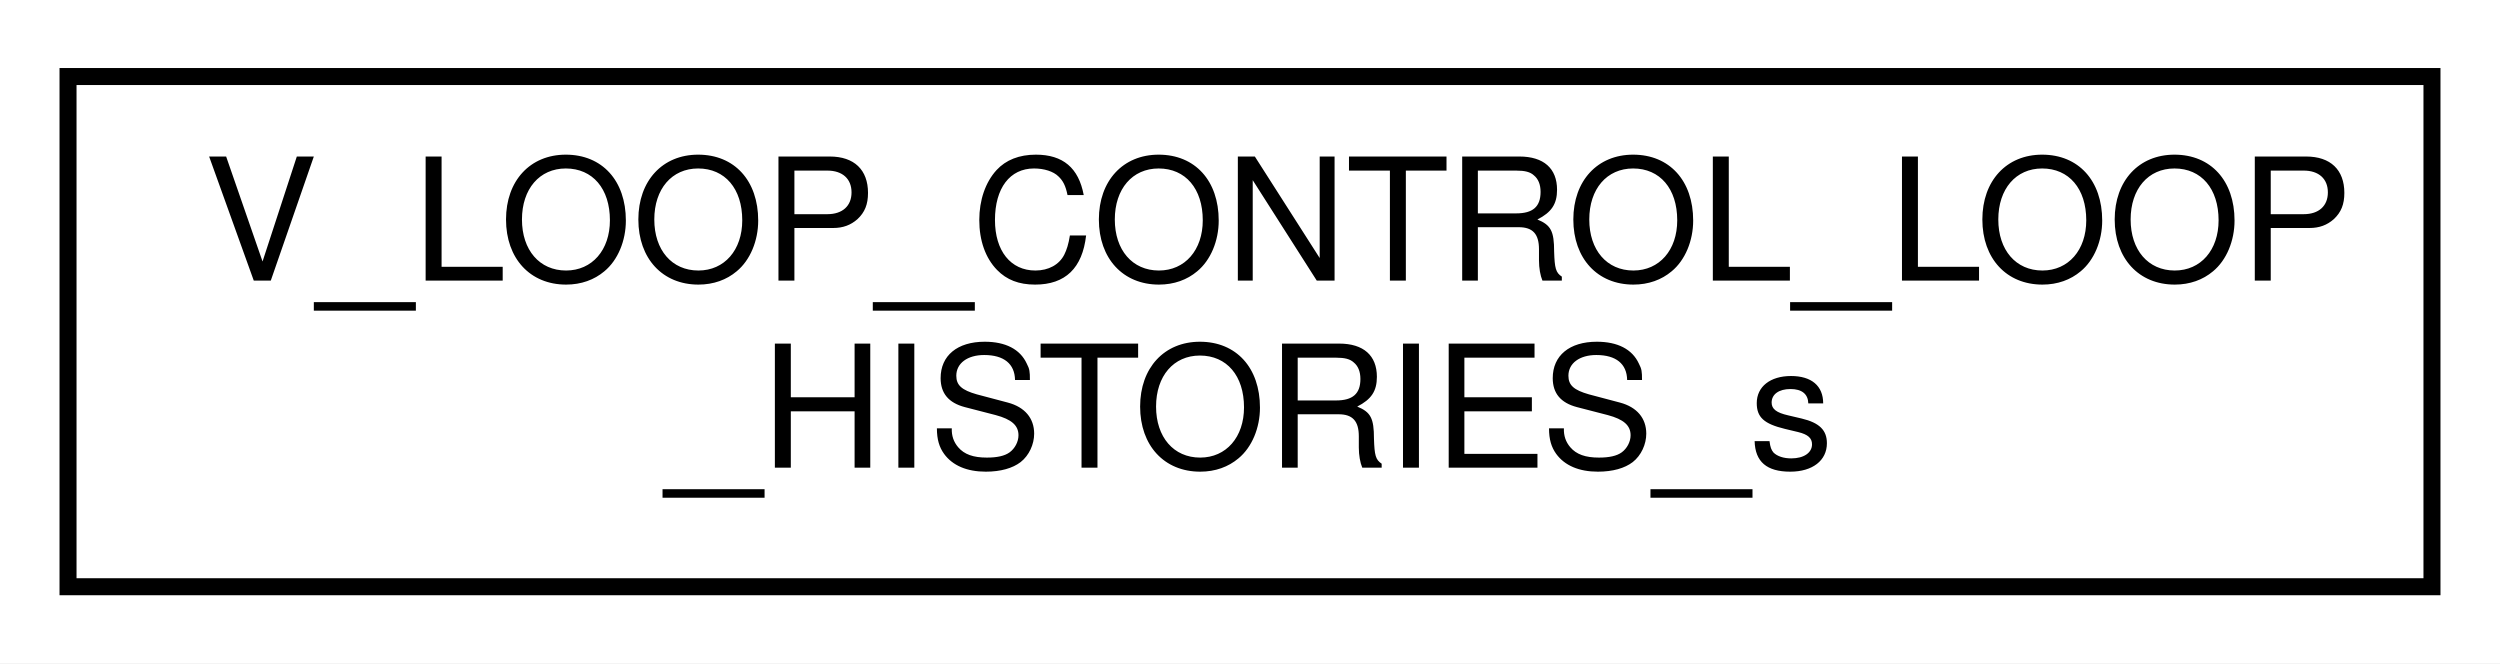
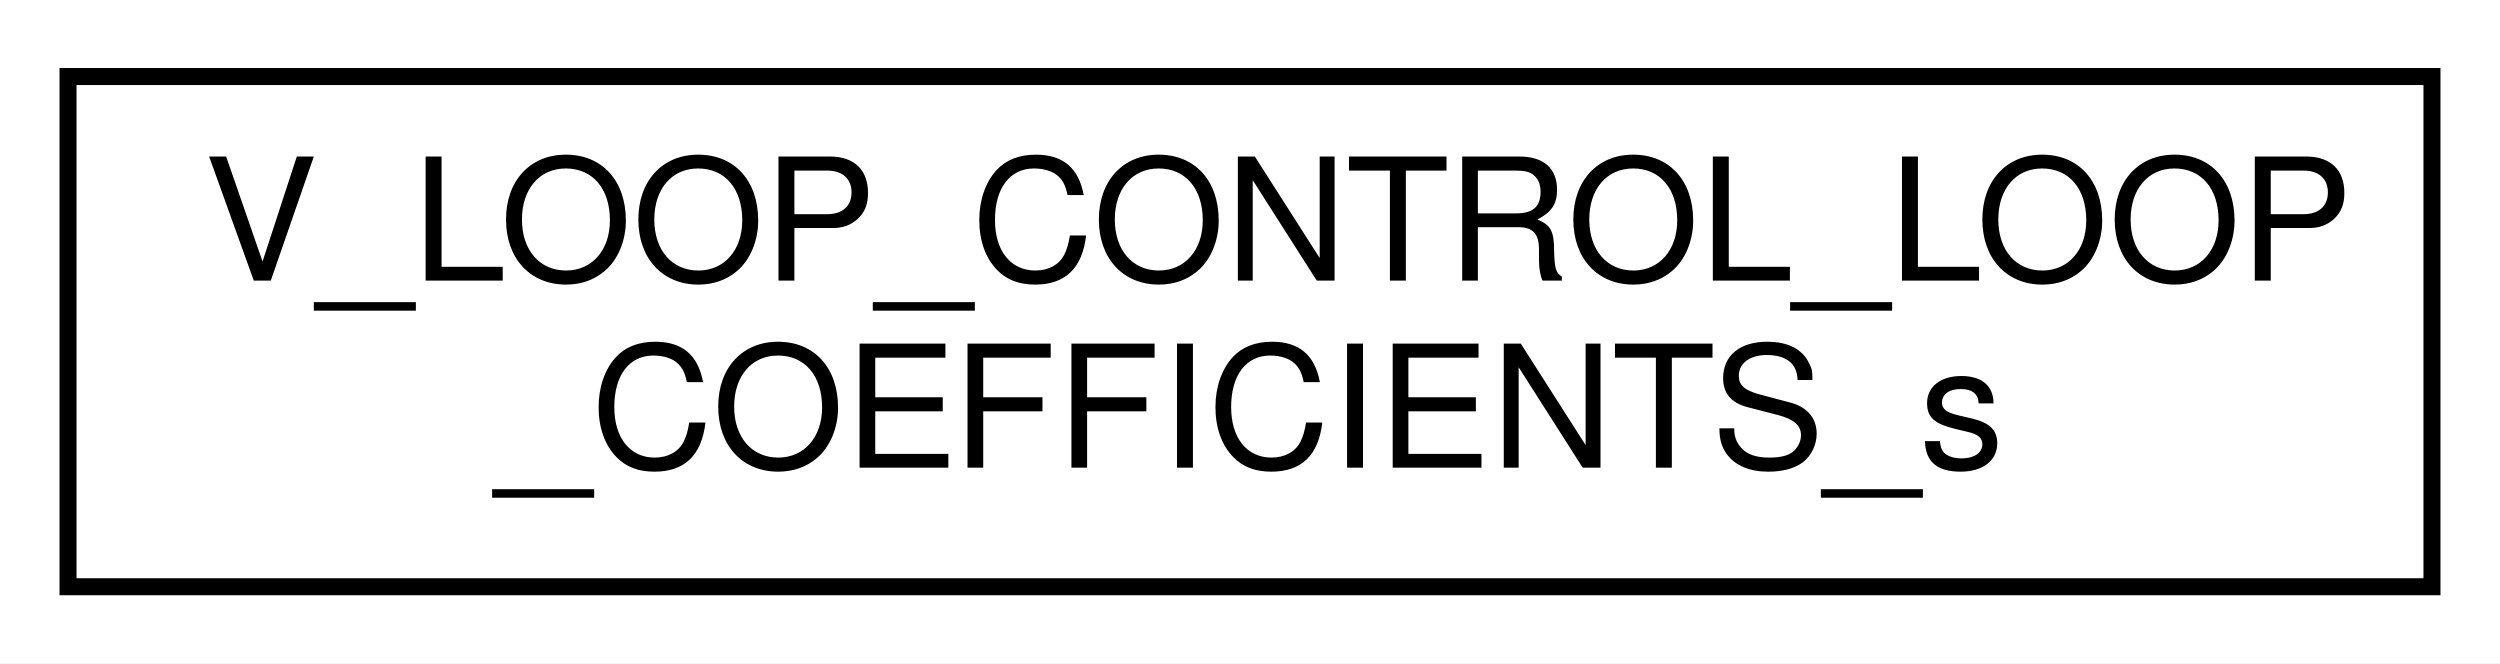
<svg xmlns="http://www.w3.org/2000/svg" xmlns:xlink="http://www.w3.org/1999/xlink" width="147pt" height="39pt" viewBox="0.00 0.00 147.00 39.00">
  <g id="graph0" class="graph" transform="scale(1 1) rotate(0) translate(4 35)">
    <polygon fill="white" stroke="transparent" points="-4,4 -4,-35 143,-35 143,4 -4,4" />
    <g id="node1" class="node">
      <g id="a_node1">
-         <a xlink:href="struct_v___l_o_o_p___c_o_n_t_r_o_l___l_o_o_p___h_i_s_t_o_r_i_e_s__s.html" target="_top" xlink:title=" ">
+         <a xlink:href="struct_v___l_o_o_p___c_o_n_t_r_o_l___l_o_o_p___c_o_e_f_f_i_c_i_e_n_t_s__s.html" target="_top" xlink:title=" ">
          <polygon fill="white" stroke="black" points="0,-0.5 0,-30.5 139,-30.5 139,-0.5 0,-0.5" />
          <text text-anchor="start" x="8" y="-18.5" font-family="Helvetica,sans-Serif" font-size="10.00">V_LOOP_CONTROL_LOOP</text>
-           <text text-anchor="middle" x="69.5" y="-7.5" font-family="Helvetica,sans-Serif" font-size="10.00">_HISTORIES_s</text>
+           <text text-anchor="middle" x="69.5" y="-7.5" font-family="Helvetica,sans-Serif" font-size="10.00">_COEFFICIENTS_s</text>
        </a>
      </g>
    </g>
  </g>
</svg>
